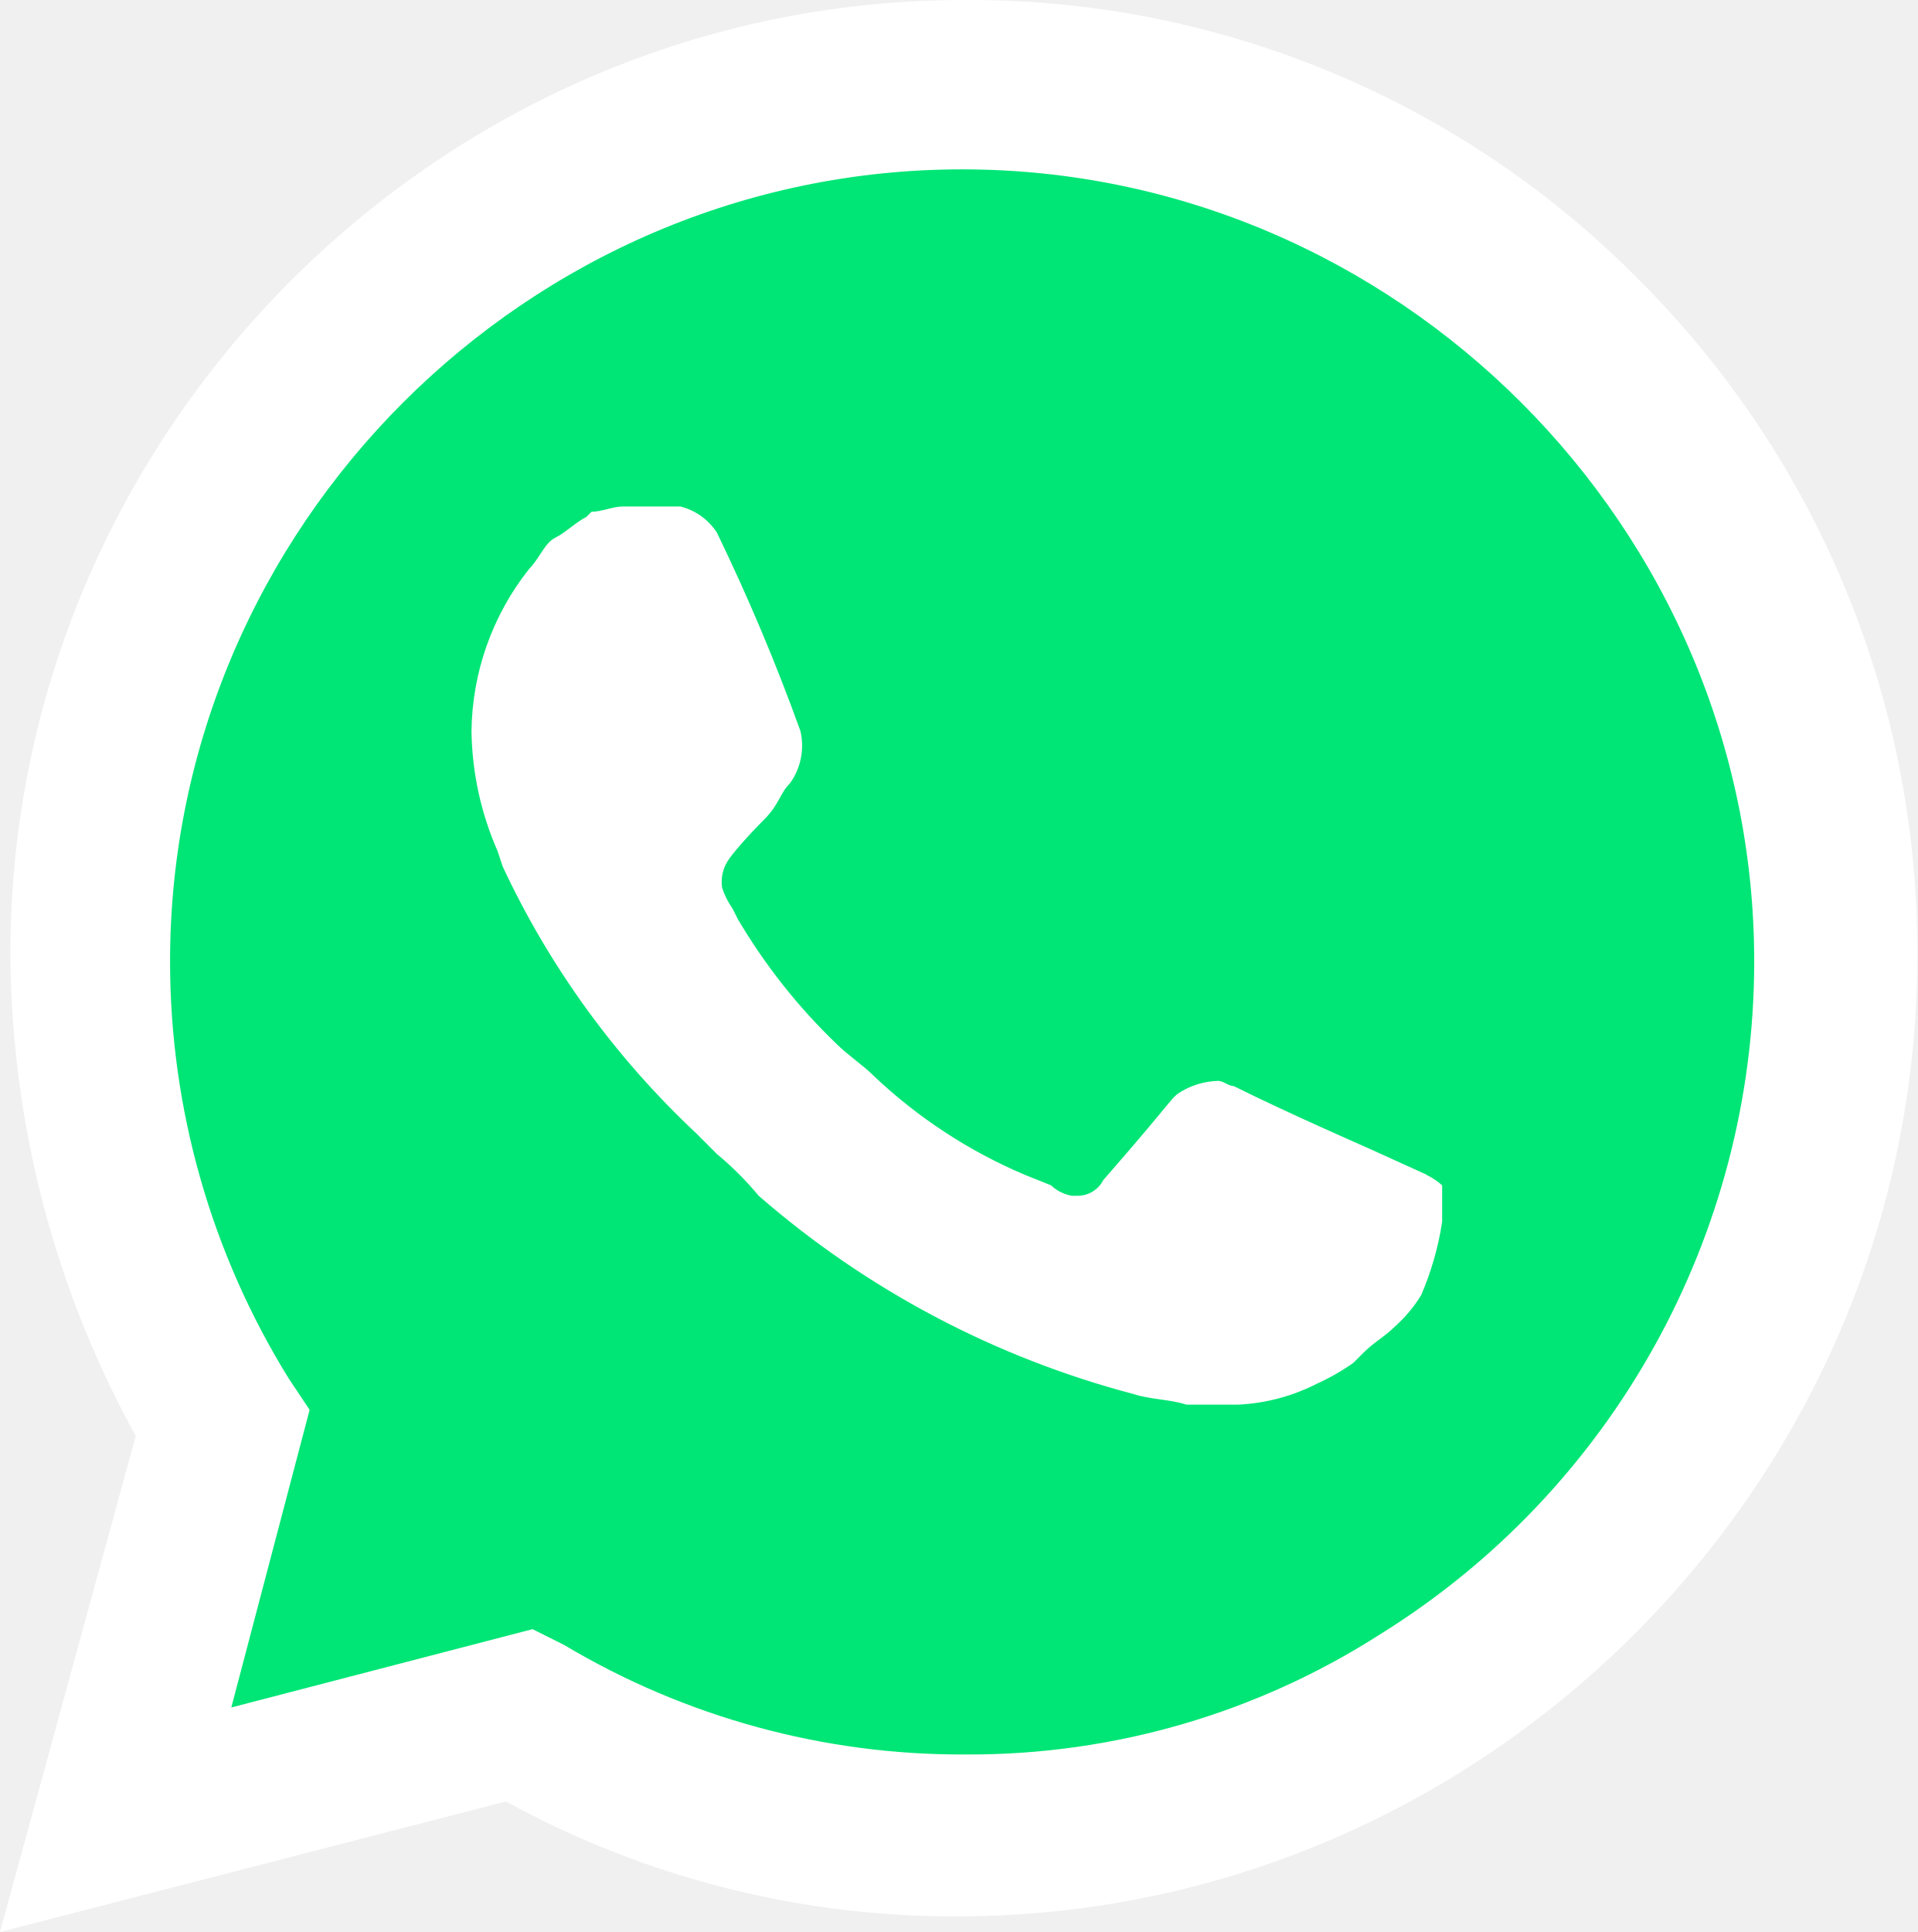
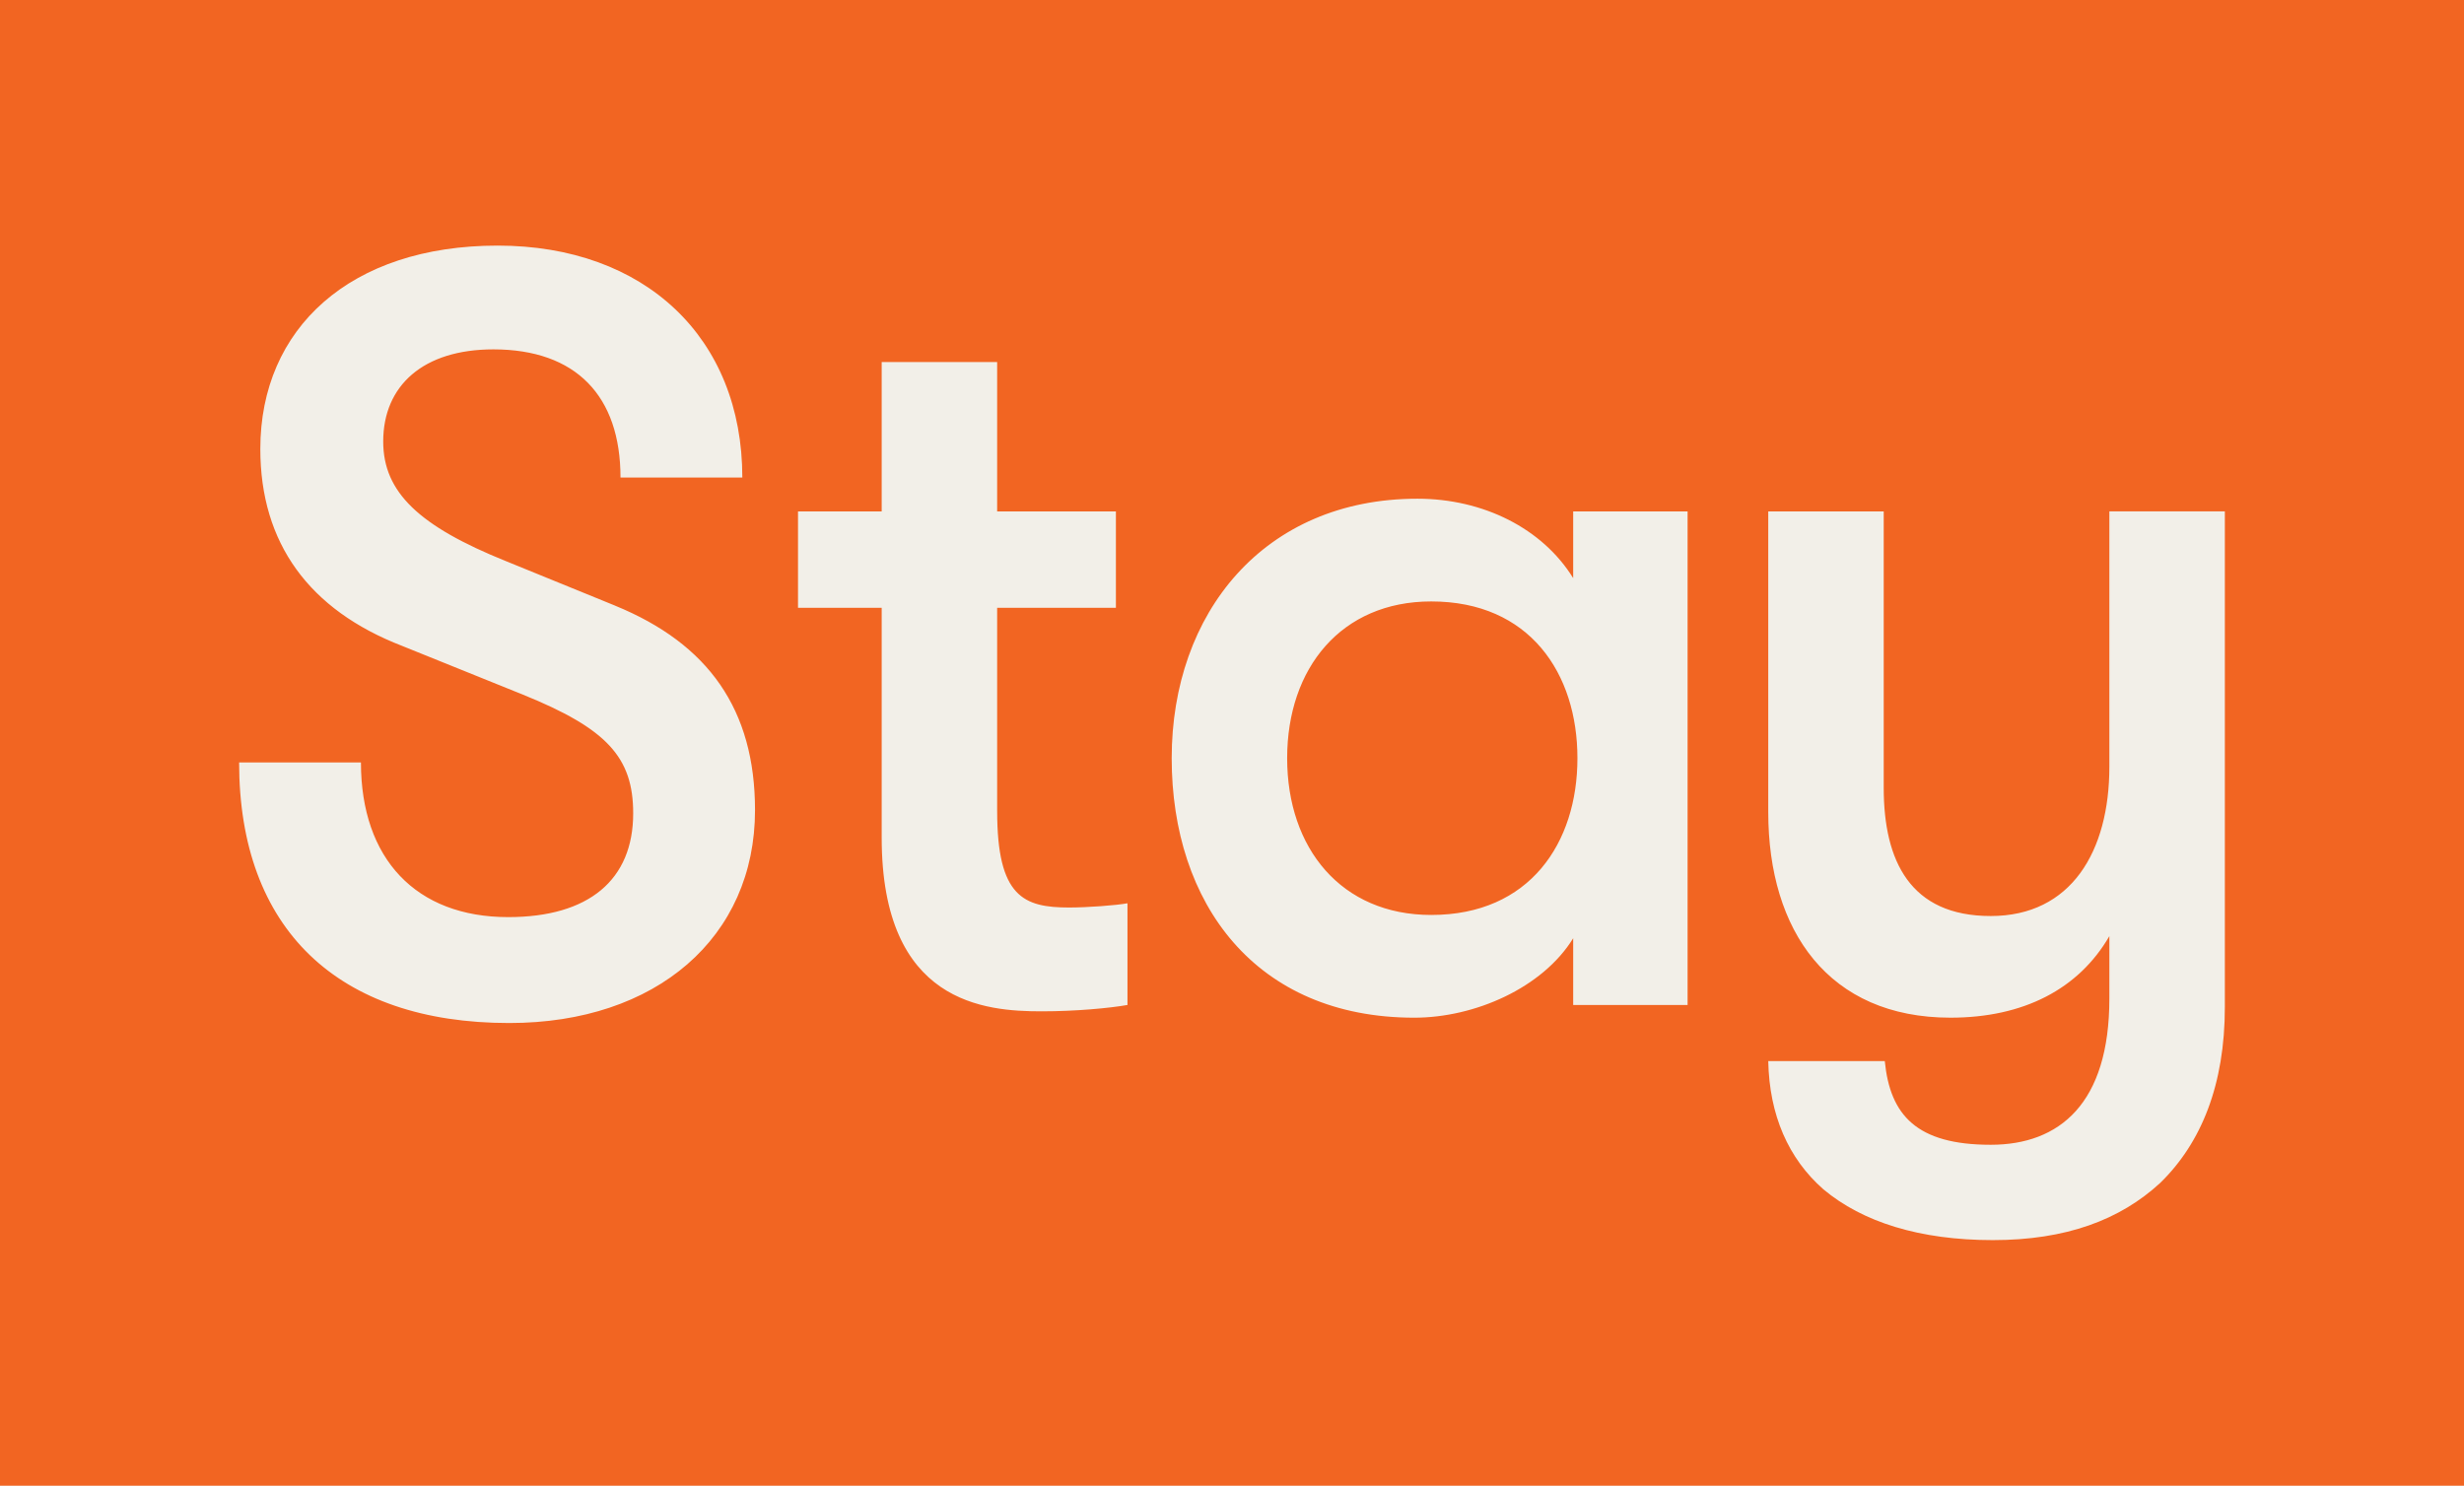
- <svg xmlns="http://www.w3.org/2000/svg" fill-rule="evenodd" clip-rule="evenodd" stroke-linejoin="round" stroke-miterlimit="2" viewBox="0 -0.01 1172.16 1181.1">
-   <path d="M308.678 1021.49l19.153 9.576a499.739 499.739 0 0 0 258.244 70.227c279.729-.638 509.563-231.016 509.563-510.744 0-135.187-53.692-265.012-149.169-360.713-95.35-96.69-225.62-151.18-361.383-151.18-278.451 0-507.552 229.133-507.552 507.552 0 2.203 0 4.373.032 6.576a523.81 523.81 0 0 0 76.612 268.14l12.768 19.153-51.074 188.337 192.806-46.925z" fill="#00E676" fill-rule="nonzero" />
-   <path d="M1003.29 172.378C894.597 61.482 745.49-.732 590.225 0h-.99C269.479.001 6.35 263.131 6.35 582.888c0 1.5.032 2.969.032 4.47a616.759 616.759 0 0 0 76.612 290.485L-.003 1181.097l309.32-79.804a569.202 569.202 0 0 0 278.993 70.228c320.939-1.756 584.036-266.385 583.844-587.356.766-154.213-60.044-302.52-168.864-411.787m-413.065 900.186a473.935 473.935 0 0 1-245.476-67.035l-19.153-9.577-184.187 47.883 47.882-181.953-12.768-19.153a484.242 484.242 0 0 1-72.558-254.957c0-265.65 218.599-484.25 484.25-484.25 265.65 0 484.248 218.6 484.248 484.25 0 167.269-86.666 323.11-228.781 411.372a464.838 464.838 0 0 1-251.86 73.42m280.59-354.329l-35.114-15.96s-51.075-22.346-82.996-38.306c-3.192 0-6.384-3.192-9.577-3.192a46.308 46.308 0 0 0-22.345 6.384c-6.799 3.99-3.192 3.192-47.882 54.266-3.032 5.97-9.257 9.705-15.96 9.577h-3.193a24.328 24.328 0 0 1-12.768-6.384l-15.961-6.385a309.91 309.91 0 0 1-92.573-60.65c-6.384-6.385-15.96-12.77-22.345-19.154a357.13 357.13 0 0 1-60.65-76.611l-3.193-6.384a46.475 46.475 0 0 1-6.384-12.769 23.915 23.915 0 0 1 3.192-15.96c2.905-4.789 12.769-15.962 22.345-25.538 9.577-9.576 9.577-15.96 15.961-22.345a39.33 39.33 0 0 0 6.384-31.922 1246.398 1246.398 0 0 0-51.074-121.301 37.099 37.099 0 0 0-22.345-15.961H380.82c-6.384 0-12.768 3.192-19.153 3.192l-3.192 3.192c-6.384 3.192-12.768 9.577-19.153 12.769-6.384 3.192-9.576 12.769-15.96 19.153a162.752 162.752 0 0 0-35.114 98.956 189.029 189.029 0 0 0 15.96 73.42l3.193 9.576a532.111 532.111 0 0 0 118.11 162.8l12.768 12.769a193.037 193.037 0 0 1 25.537 25.537c66.141 57.554 144.7 99.052 229.516 121.302 9.576 3.192 22.345 3.192 31.921 6.384h31.922a118.126 118.126 0 0 0 47.882-12.769c7.82-3.543 15.29-7.82 22.345-12.768l6.384-6.385c6.385-6.384 12.769-9.576 19.153-15.96a84.393 84.393 0 0 0 15.961-19.153c6.129-14.301 10.438-29.304 12.769-44.69V724.62a40.107 40.107 0 0 0-9.577-6.385" fill="#fff" fill-rule="nonzero" />
+ <svg xmlns="http://www.w3.org/2000/svg" id="logotipos" viewBox="0 0 1363 822">
+   <defs>
+     <style>
+       .cls-1 {
+         fill: #f26522;
+       }
+ 
+       .cls-2 {
+         fill: #f2efe8;
+       }
+     </style>
+   </defs>
+   <rect class="cls-1" width="1363" height="822" />
+   <path class="cls-2" d="m340.32,335.11l-60.36-24.61c-48.05-19.34-67.98-38.09-67.98-66.22,0-31.06,22.27-50.98,60.94-50.98,45.71,0,70.32,25.78,70.32,70.91h67.39c0-77.35-53.91-128.33-135.37-128.33s-131.26,45.71-131.26,112.51c0,52.15,26.96,89.07,78.52,109l66.8,26.96c46.29,18.75,60.94,34.57,60.94,65.63,0,36.92-24.61,57.43-69.15,57.43-50.98,0-81.45-32.23-81.45-85.56h-67.39c0,92,54.5,144.16,149.43,144.16,81.45,0,135.95-47.47,135.95-117.79,0-55.67-25.78-92-77.35-113.1Zm211.27,113.68v-112.51h65.69v-53.33h-65.69v-82.63h-63.87v82.63h-46.29v53.33h46.29v127.16c0,92,57.43,96.1,88.49,96.1,18.75,0,37.5-1.76,47.47-3.52v-56.26c-6.45,1.17-22.27,2.34-32.23,2.34-25.2,0-39.85-5.86-39.85-53.33Zm318.64-128.92c-16.99-27.54-49.81-43.95-86.14-43.95-84.97,0-135.95,63.29-135.95,143.57s46.29,143.57,134.19,143.57c33.4,0,70.91-16.41,87.9-43.95v36.92h63.29v-273.08h-63.29v36.92Zm-78.52,186.35c-49.81,0-79.7-36.92-79.7-86.73s29.89-86.73,79.7-86.73c54.5,0,80.87,39.85,80.87,86.73s-26.37,86.73-80.87,86.73Zm375.12-223.27v141.23c0,46.88-21.1,82.63-65.63,82.63s-59.19-30.47-59.19-70.91v-152.95h-63.87v166.42c0,65.63,33.4,113.68,100.79,113.68,40.43,0,70.91-15.82,87.9-45.12v34.57c0,58.01-27.54,80.87-65.63,80.87-41.02,0-55.67-16.41-58.6-46.29h-64.46c.59,29.89,11.13,53.91,30.47,70.91,21.68,18.17,53.33,28.13,93.76,28.13s70.32-11.13,92.59-31.65c22.85-22.27,35.75-54.5,35.75-97.28v-274.25h-63.87Z" />
</svg>
